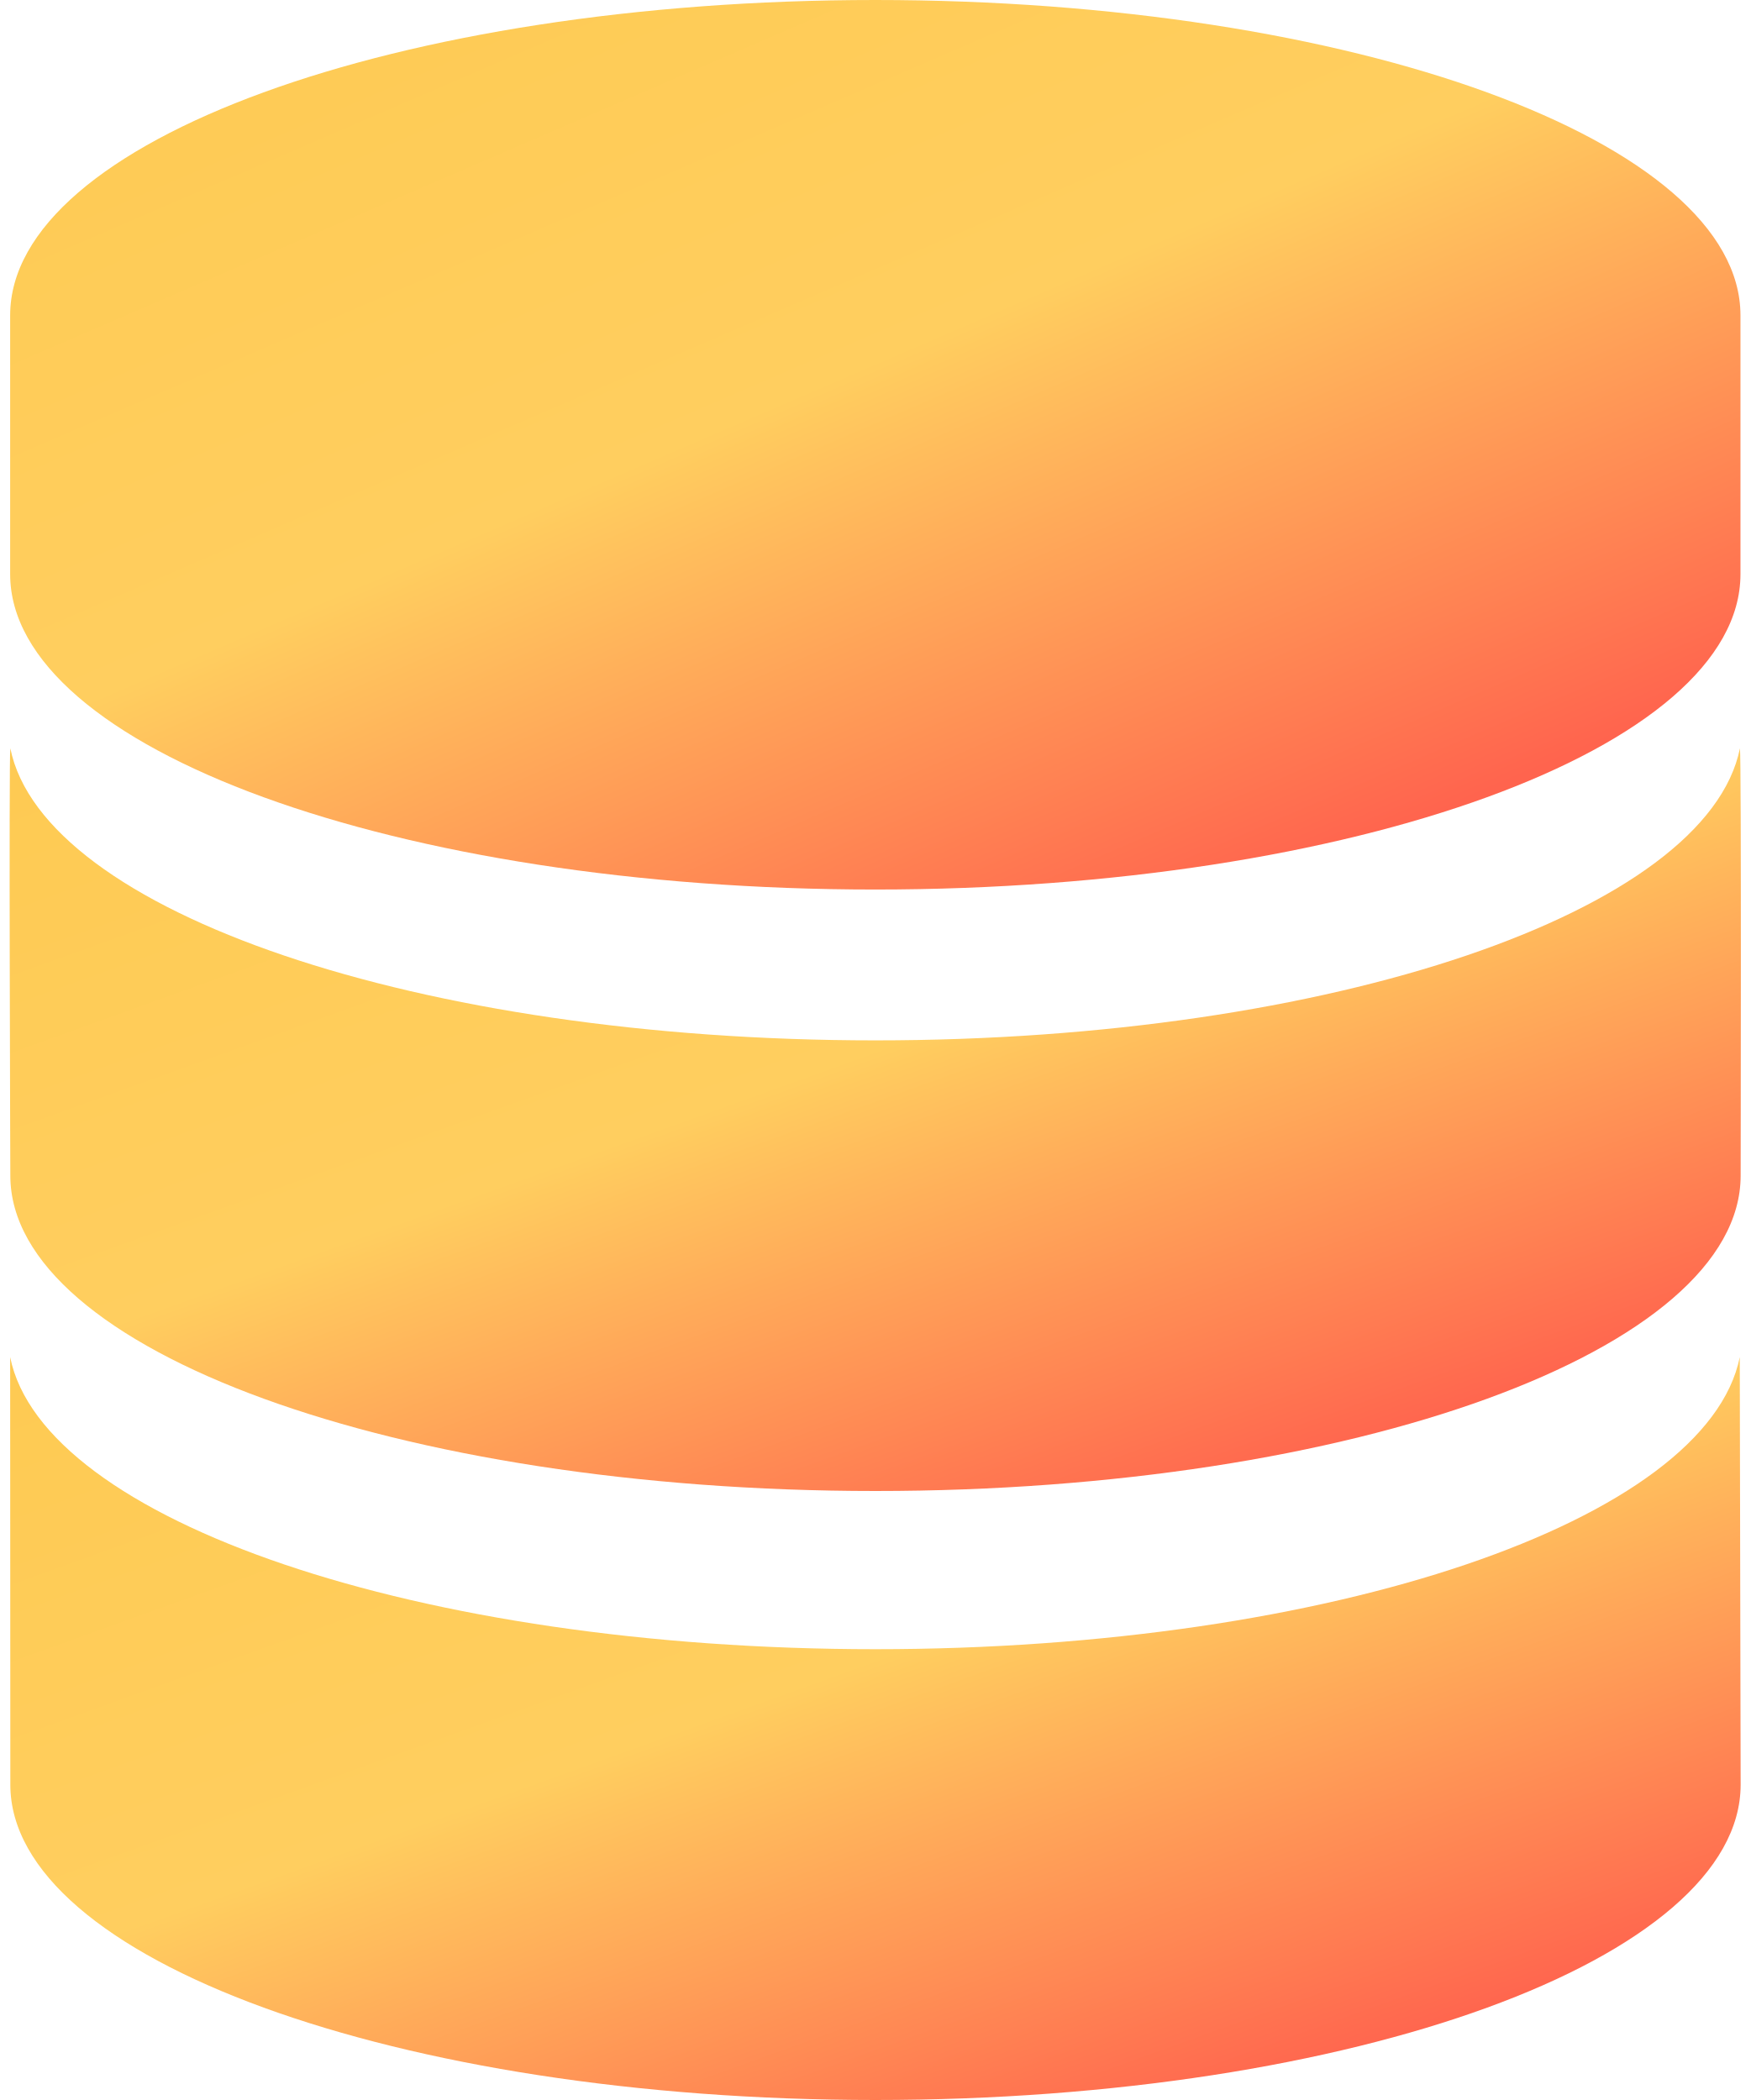
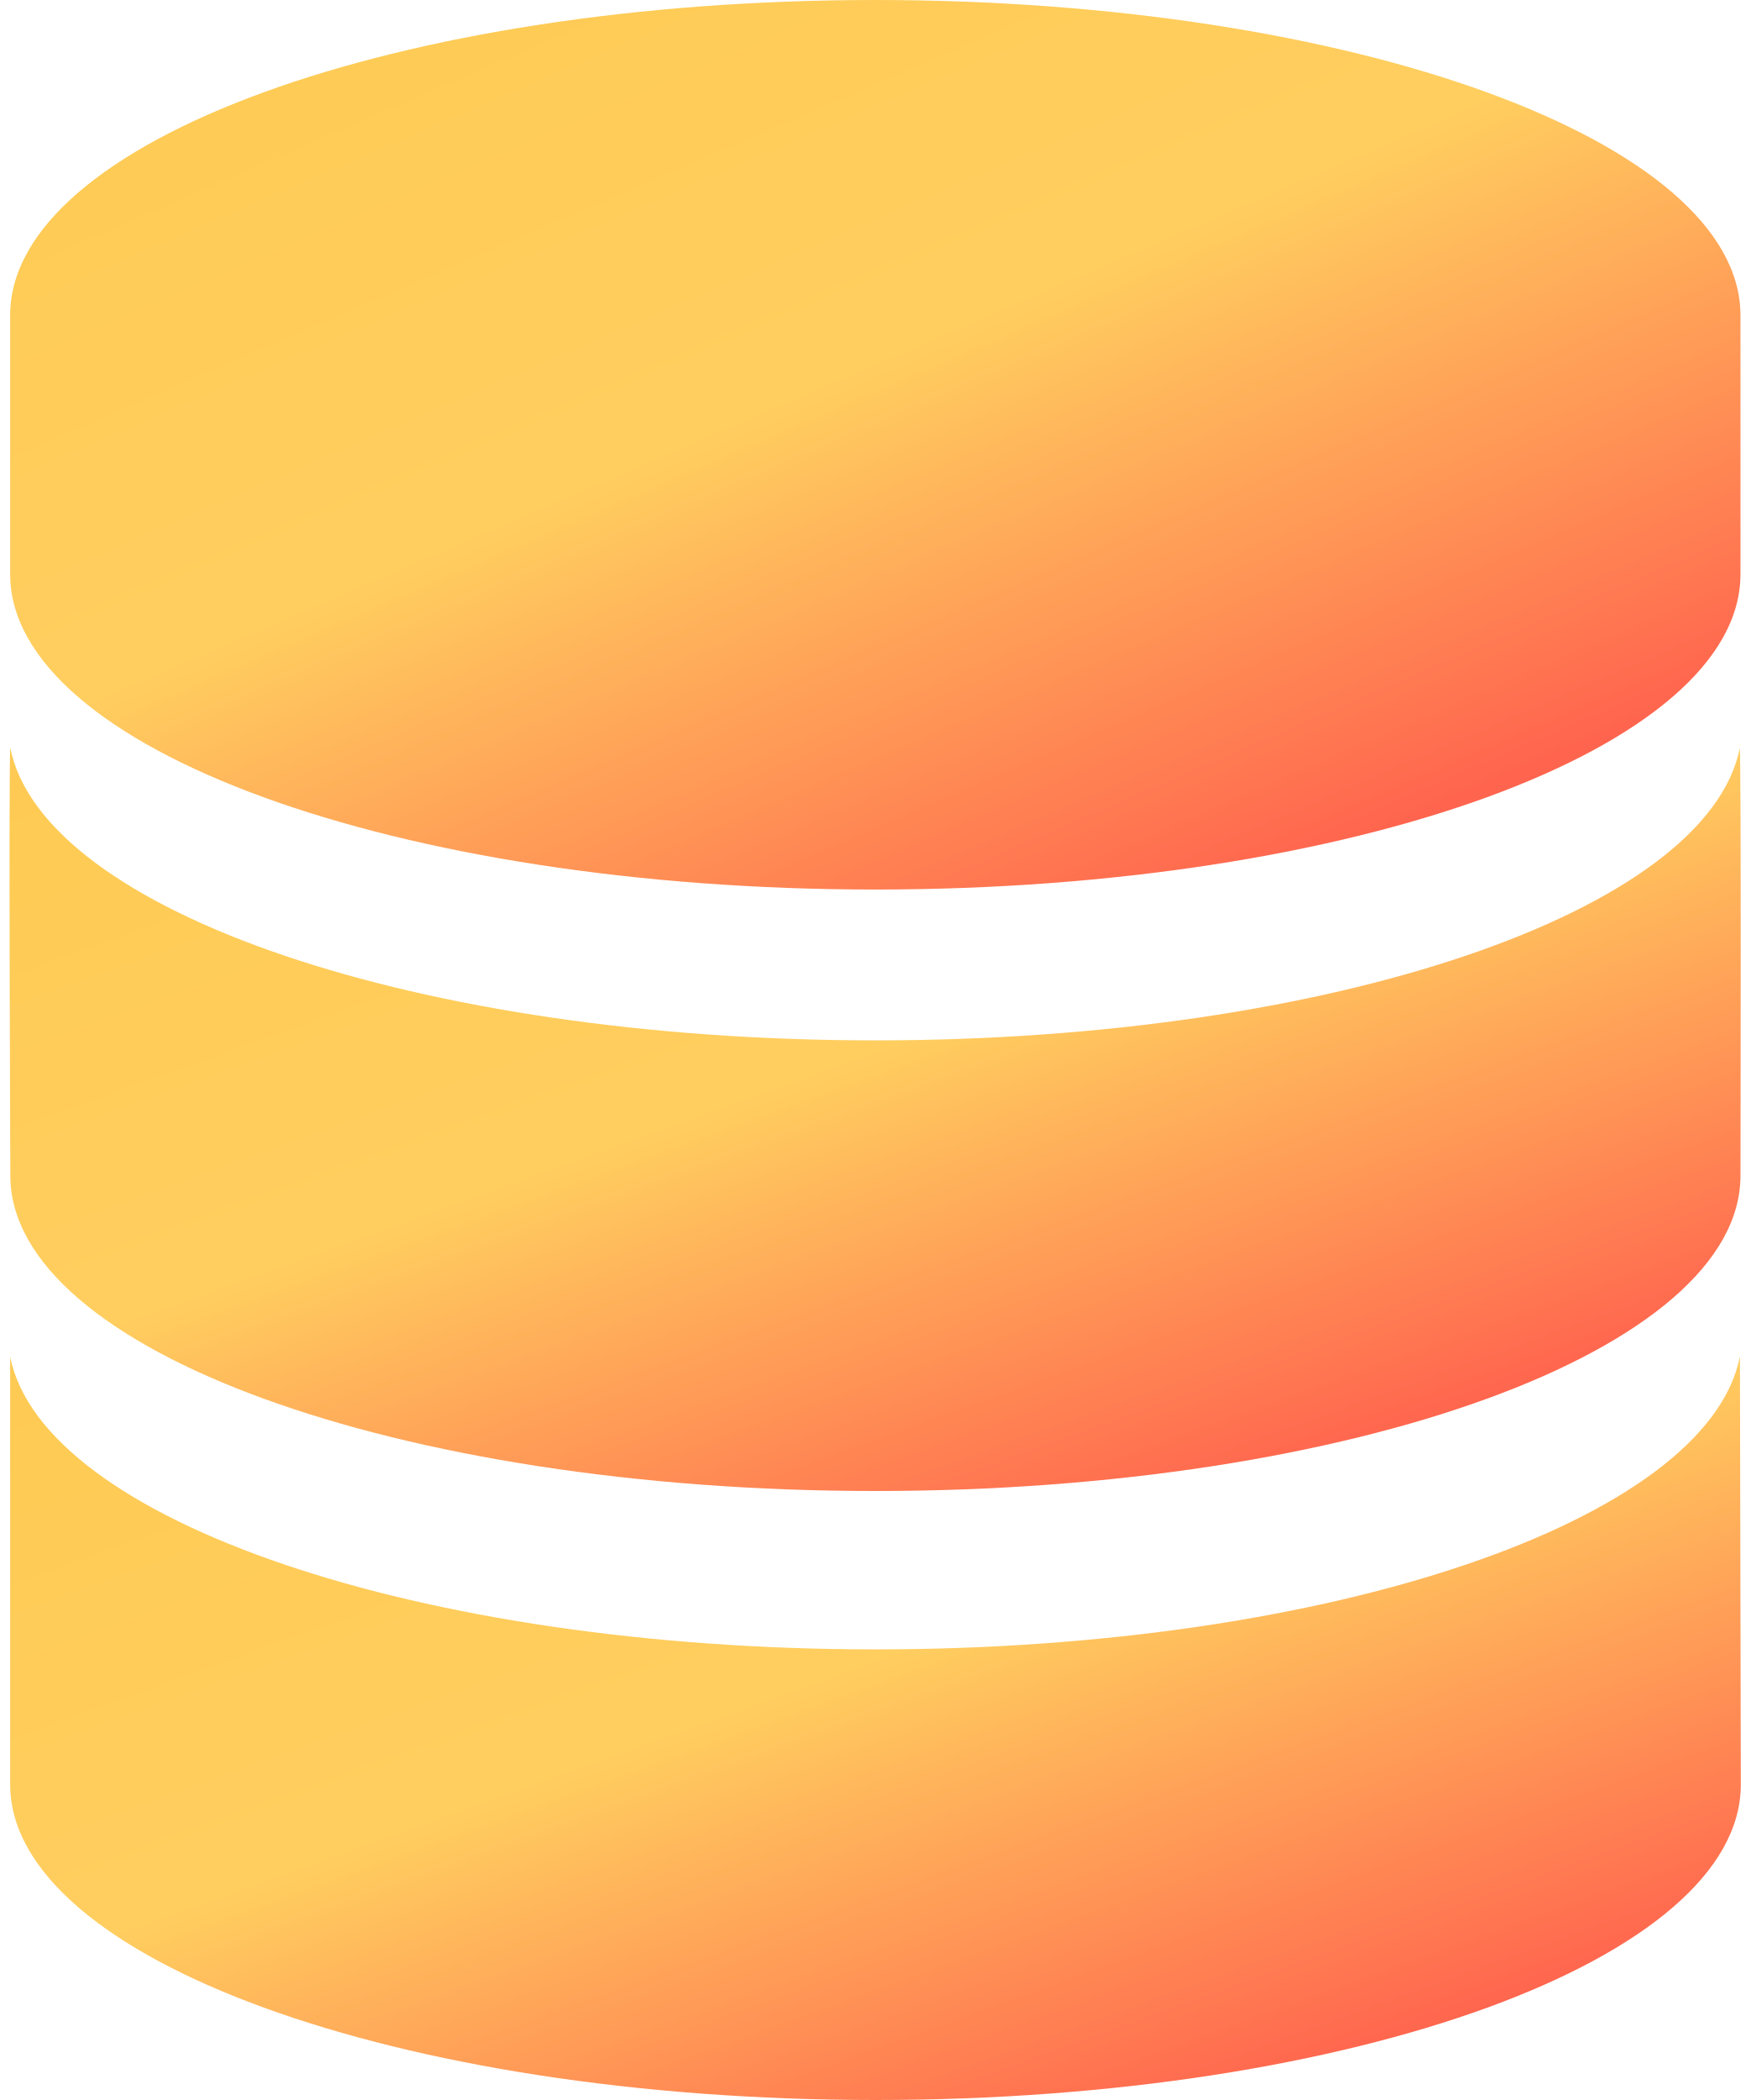
<svg xmlns="http://www.w3.org/2000/svg" width="10" height="12" viewBox="0 0 10 12" fill="none">
-   <path d="M5 0C2.271 0 0.058 0.807 0.058 1.802V3.281C0.058 4.277 2.271 5.083 5 5.083C7.73 5.083 9.943 4.277 9.943 3.281V1.802C9.943 0.807 7.73 0 5 0Z" fill="url(#paint0_linear)" />
-   <path d="M5.001 5.945C2.395 5.945 0.247 5.209 0.059 4.276C0.05 4.32 0.059 6.718 0.059 6.718C0.059 7.714 2.272 8.52 5.001 8.52C7.731 8.52 9.944 7.714 9.944 6.718C9.944 6.718 9.949 4.32 9.94 4.276C9.752 5.209 7.607 5.945 5.001 5.945Z" fill="url(#paint1_linear)" />
-   <path d="M9.939 7.755C9.751 8.688 7.607 9.424 5.001 9.424C2.395 9.424 0.246 8.688 0.058 7.755L0.059 10.198C0.059 11.193 2.272 12 5.001 12C7.731 12 9.944 11.193 9.944 10.198L9.939 7.755Z" fill="url(#paint2_linear)" />
+   <path d="M5 0C2.27 0 .058.807.058 1.802v1.479C.058 4.277 2.27 5.083 5 5.083c2.73 0 4.943-.806 4.943-1.802V1.802C9.943.807 7.73 0 5 0z" fill="url(#a)" />
+   <path d="M5.001 5.945c-2.606 0-4.754-.736-4.942-1.67-.01.045 0 2.443 0 2.443C.059 7.714 2.272 8.52 5 8.52c2.73 0 4.943-.806 4.943-1.802 0 0 .005-2.398-.004-2.442-.188.933-2.333 1.669-4.939 1.669z" fill="url(#b)" />
+   <path d="M9.939 7.755c-.188.933-2.332 1.67-4.938 1.67S.246 8.687.058 7.754v2.443C.059 11.193 2.273 12 5.002 12c2.73 0 4.943-.807 4.943-1.802l-.005-2.443z" fill="url(#c)" />
  <defs>
-     <linearGradient id="paint0_linear" x1="0.038" y1="-0.022" x2="3.02" y2="6.887" gradientUnits="userSpaceOnUse">
+     <linearGradient id="a" x1=".038" y1="-.022" x2="3.02" y2="6.887" gradientUnits="userSpaceOnUse">
      <stop stop-color="#FECA52" />
-       <stop offset="0.516" stop-color="#FFCE5F" />
+       <stop offset=".516" stop-color="#FFCE5F" />
      <stop offset="1" stop-color="#FF644E" />
    </linearGradient>
-     <linearGradient id="paint1_linear" x1="0.035" y1="4.258" x2="2.217" y2="10.316" gradientUnits="userSpaceOnUse">
+     <linearGradient id="b" x1=".035" y1="4.258" x2="2.217" y2="10.316" gradientUnits="userSpaceOnUse">
      <stop stop-color="#FECA52" />
-       <stop offset="0.516" stop-color="#FFCE5F" />
+       <stop offset=".516" stop-color="#FFCE5F" />
      <stop offset="1" stop-color="#FF644E" />
    </linearGradient>
-     <linearGradient id="paint2_linear" x1="0.039" y1="7.737" x2="2.221" y2="13.794" gradientUnits="userSpaceOnUse">
+     <linearGradient id="c" x1=".039" y1="7.737" x2="2.221" y2="13.794" gradientUnits="userSpaceOnUse">
      <stop stop-color="#FECA52" />
-       <stop offset="0.516" stop-color="#FFCE5F" />
+       <stop offset=".516" stop-color="#FFCE5F" />
      <stop offset="1" stop-color="#FF644E" />
    </linearGradient>
  </defs>
</svg>
